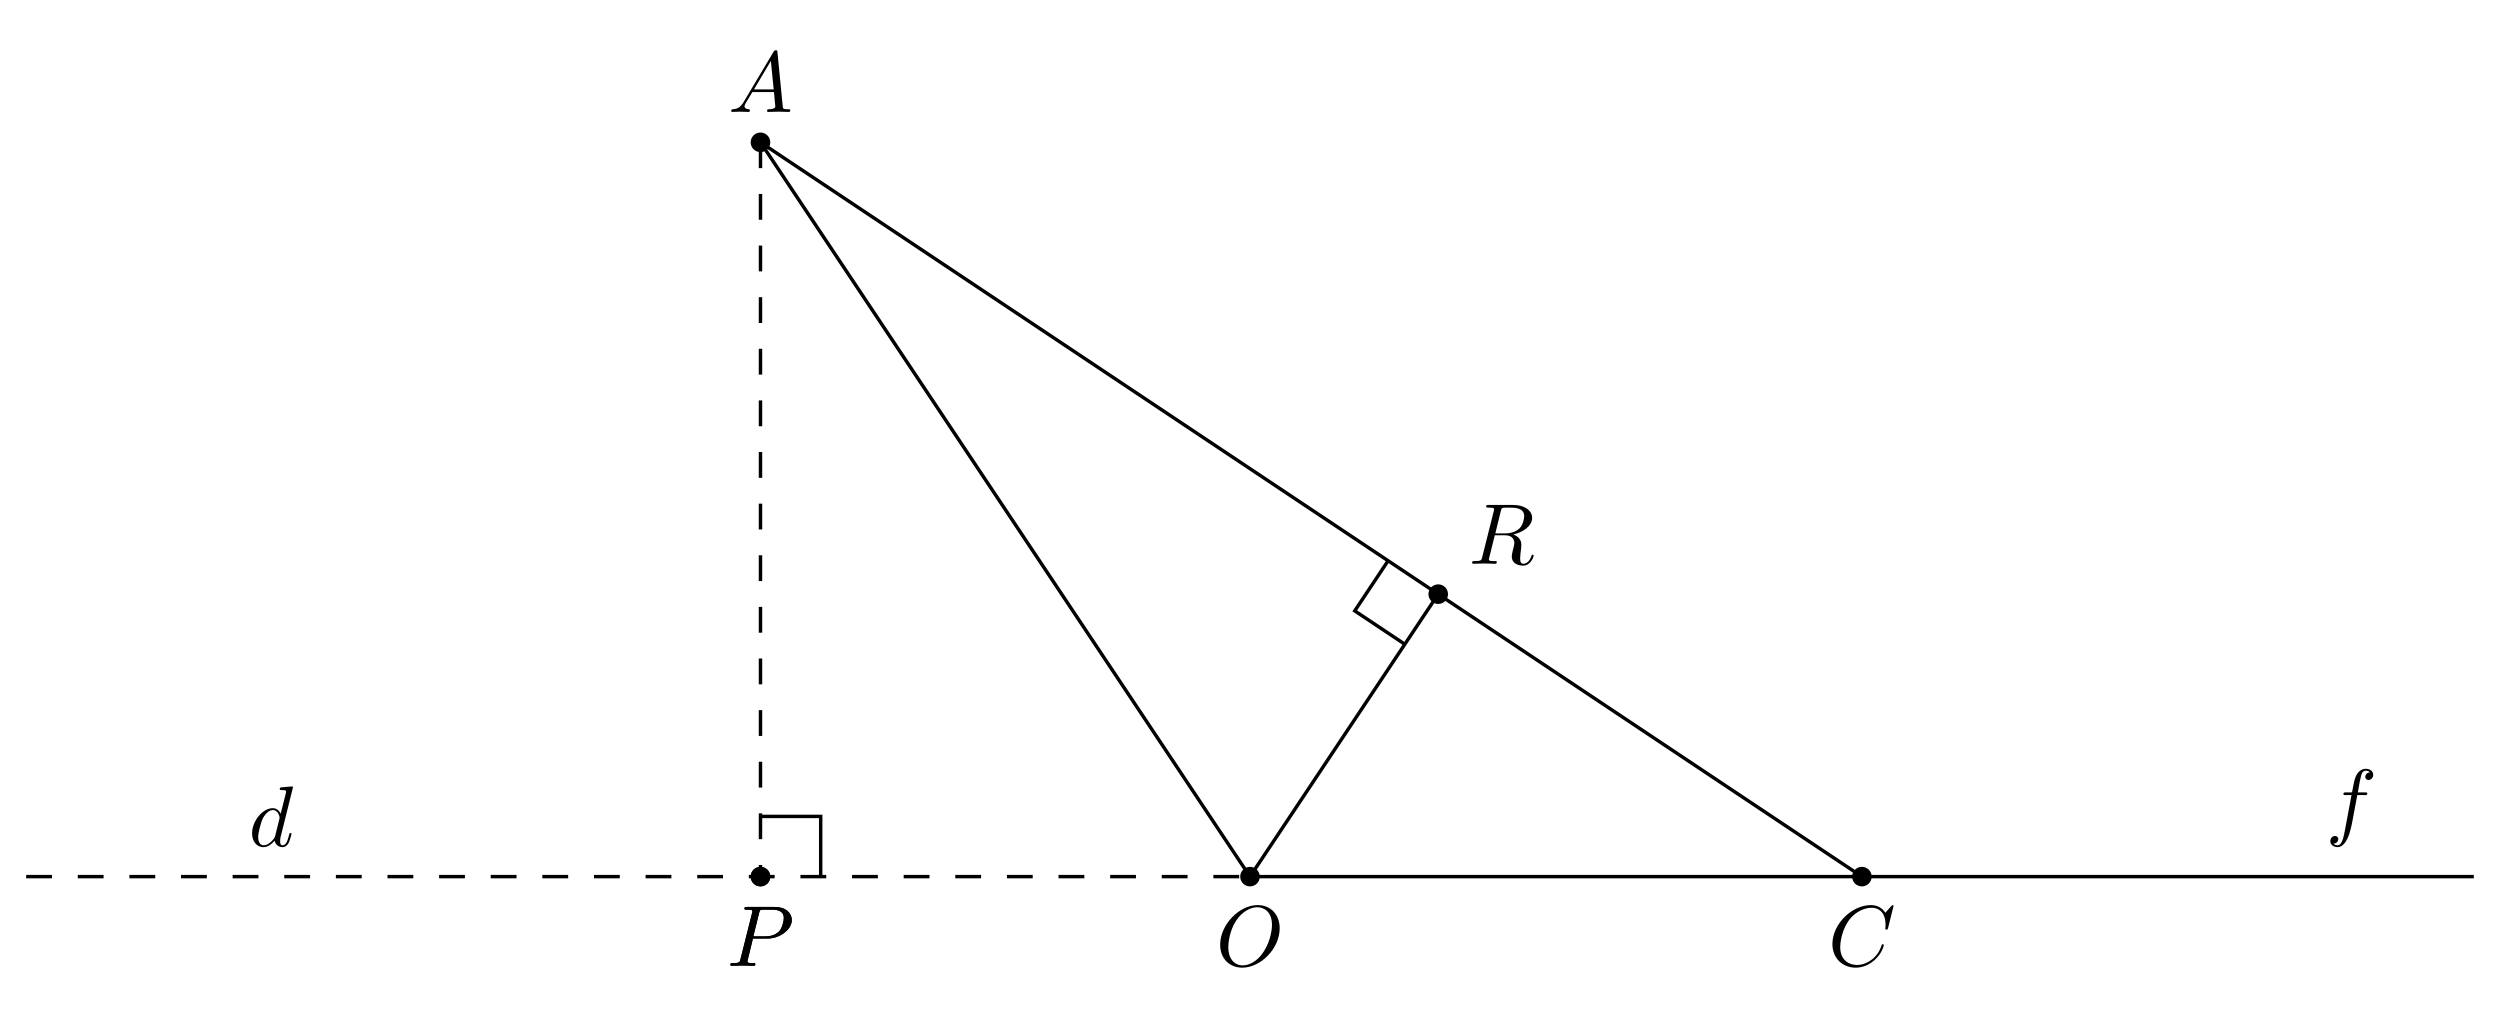
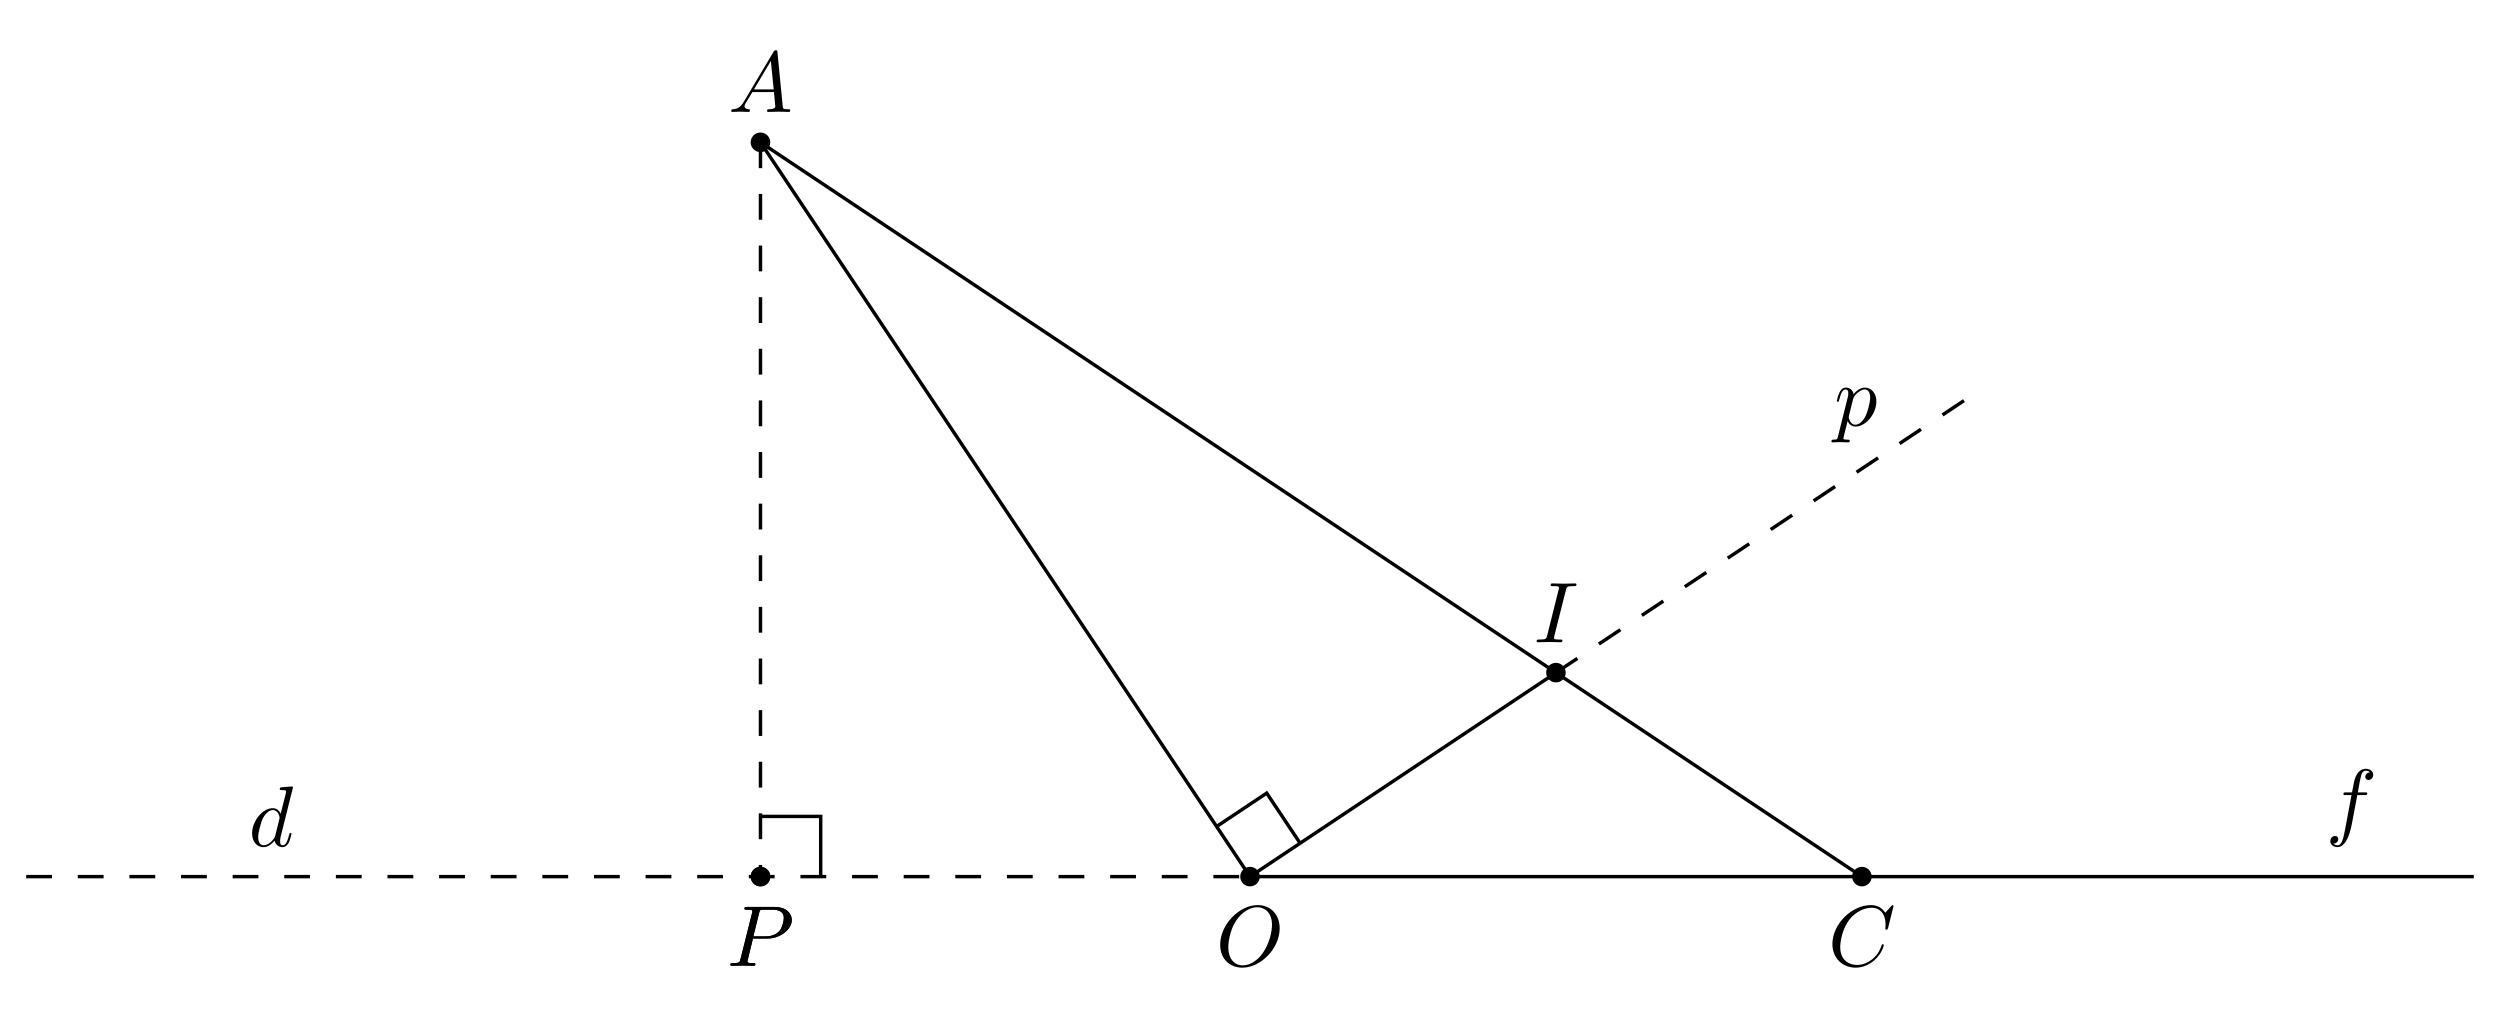
<svg xmlns="http://www.w3.org/2000/svg" xmlns:xlink="http://www.w3.org/1999/xlink" width="289.532pt" height="118.005pt" viewBox="0 0 289.532 118.005">
  <defs>
    <g>
      <g id="glyph-0-0">
        <path d="M 1.781 -1.141 C 1.391 -0.484 1 -0.344 0.562 -0.312 C 0.438 -0.297 0.344 -0.297 0.344 -0.109 C 0.344 -0.047 0.406 0 0.484 0 C 0.75 0 1.062 -0.031 1.328 -0.031 C 1.672 -0.031 2.016 0 2.328 0 C 2.391 0 2.516 0 2.516 -0.188 C 2.516 -0.297 2.438 -0.312 2.359 -0.312 C 2.141 -0.328 1.891 -0.406 1.891 -0.656 C 1.891 -0.781 1.953 -0.891 2.031 -1.031 L 2.797 -2.297 L 5.297 -2.297 C 5.312 -2.094 5.453 -0.734 5.453 -0.641 C 5.453 -0.344 4.938 -0.312 4.734 -0.312 C 4.594 -0.312 4.5 -0.312 4.5 -0.109 C 4.5 0 4.609 0 4.641 0 C 5.047 0 5.469 -0.031 5.875 -0.031 C 6.125 -0.031 6.766 0 7.016 0 C 7.062 0 7.188 0 7.188 -0.203 C 7.188 -0.312 7.094 -0.312 6.953 -0.312 C 6.344 -0.312 6.344 -0.375 6.312 -0.672 L 5.703 -6.891 C 5.688 -7.094 5.688 -7.141 5.516 -7.141 C 5.359 -7.141 5.312 -7.062 5.25 -6.969 Z M 2.984 -2.609 L 4.938 -5.906 L 5.266 -2.609 Z M 2.984 -2.609 " />
      </g>
      <g id="glyph-0-1">
        <path d="M 3.016 -3.156 L 4.719 -3.156 C 6.125 -3.156 7.516 -4.188 7.516 -5.297 C 7.516 -6.078 6.859 -6.812 5.547 -6.812 L 2.328 -6.812 C 2.141 -6.812 2.031 -6.812 2.031 -6.625 C 2.031 -6.5 2.109 -6.5 2.312 -6.5 C 2.438 -6.5 2.625 -6.484 2.734 -6.484 C 2.906 -6.453 2.953 -6.438 2.953 -6.312 C 2.953 -6.281 2.953 -6.25 2.922 -6.125 L 1.578 -0.781 C 1.484 -0.391 1.469 -0.312 0.672 -0.312 C 0.516 -0.312 0.406 -0.312 0.406 -0.125 C 0.406 0 0.516 0 0.547 0 C 0.828 0 1.531 -0.031 1.812 -0.031 C 2.031 -0.031 2.25 -0.016 2.453 -0.016 C 2.672 -0.016 2.891 0 3.094 0 C 3.172 0 3.297 0 3.297 -0.203 C 3.297 -0.312 3.203 -0.312 3.016 -0.312 C 2.656 -0.312 2.375 -0.312 2.375 -0.484 C 2.375 -0.547 2.391 -0.594 2.406 -0.656 Z M 3.734 -6.125 C 3.828 -6.469 3.844 -6.5 4.281 -6.5 L 5.234 -6.5 C 6.062 -6.5 6.594 -6.234 6.594 -5.547 C 6.594 -5.156 6.391 -4.297 6 -3.938 C 5.5 -3.484 4.906 -3.406 4.469 -3.406 L 3.062 -3.406 Z M 3.734 -6.125 " />
      </g>
      <g id="glyph-0-2">
        <path d="M 7.375 -4.344 C 7.375 -5.953 6.312 -7.031 4.828 -7.031 C 2.688 -7.031 0.484 -4.766 0.484 -2.438 C 0.484 -0.781 1.609 0.219 3.047 0.219 C 5.156 0.219 7.375 -1.969 7.375 -4.344 Z M 3.094 -0.047 C 2.109 -0.047 1.422 -0.844 1.422 -2.156 C 1.422 -2.609 1.562 -4.062 2.328 -5.219 C 3.016 -6.266 3.984 -6.781 4.781 -6.781 C 5.594 -6.781 6.484 -6.219 6.484 -4.734 C 6.484 -4.016 6.219 -2.469 5.234 -1.234 C 4.75 -0.625 3.938 -0.047 3.094 -0.047 Z M 3.094 -0.047 " />
      </g>
      <g id="glyph-0-3">
        <path d="M 7.578 -6.922 C 7.578 -6.953 7.562 -7.031 7.469 -7.031 C 7.438 -7.031 7.422 -7.016 7.312 -6.906 L 6.625 -6.141 C 6.531 -6.281 6.078 -7.031 4.969 -7.031 C 2.734 -7.031 0.5 -4.828 0.5 -2.516 C 0.5 -0.875 1.672 0.219 3.203 0.219 C 4.062 0.219 4.828 -0.172 5.359 -0.641 C 6.281 -1.453 6.453 -2.359 6.453 -2.391 C 6.453 -2.5 6.344 -2.5 6.328 -2.5 C 6.266 -2.5 6.219 -2.469 6.203 -2.391 C 6.109 -2.109 5.875 -1.391 5.188 -0.812 C 4.5 -0.266 3.875 -0.094 3.359 -0.094 C 2.469 -0.094 1.406 -0.609 1.406 -2.156 C 1.406 -2.734 1.609 -4.344 2.609 -5.516 C 3.219 -6.219 4.156 -6.719 5.047 -6.719 C 6.062 -6.719 6.656 -5.953 6.656 -4.797 C 6.656 -4.391 6.625 -4.391 6.625 -4.281 C 6.625 -4.188 6.734 -4.188 6.766 -4.188 C 6.891 -4.188 6.891 -4.203 6.953 -4.391 Z M 7.578 -6.922 " />
      </g>
      <g id="glyph-0-4">
-         <path d="M 3.734 -6.125 C 3.797 -6.359 3.828 -6.453 4.016 -6.484 C 4.109 -6.5 4.422 -6.5 4.625 -6.5 C 5.328 -6.5 6.438 -6.5 6.438 -5.516 C 6.438 -5.172 6.281 -4.484 5.891 -4.094 C 5.625 -3.844 5.109 -3.516 4.203 -3.516 L 3.094 -3.516 Z M 5.172 -3.391 C 6.188 -3.609 7.359 -4.312 7.359 -5.312 C 7.359 -6.172 6.469 -6.812 5.156 -6.812 L 2.328 -6.812 C 2.125 -6.812 2.031 -6.812 2.031 -6.609 C 2.031 -6.5 2.125 -6.5 2.312 -6.5 C 2.328 -6.5 2.516 -6.5 2.688 -6.484 C 2.875 -6.453 2.953 -6.453 2.953 -6.312 C 2.953 -6.281 2.953 -6.25 2.922 -6.125 L 1.578 -0.781 C 1.484 -0.391 1.469 -0.312 0.672 -0.312 C 0.5 -0.312 0.406 -0.312 0.406 -0.109 C 0.406 0 0.531 0 0.547 0 C 0.828 0 1.531 -0.031 1.797 -0.031 C 2.078 -0.031 2.797 0 3.078 0 C 3.156 0 3.266 0 3.266 -0.203 C 3.266 -0.312 3.188 -0.312 2.984 -0.312 C 2.625 -0.312 2.344 -0.312 2.344 -0.484 C 2.344 -0.547 2.359 -0.594 2.375 -0.656 L 3.031 -3.297 L 4.219 -3.297 C 5.125 -3.297 5.297 -2.734 5.297 -2.391 C 5.297 -2.25 5.219 -1.938 5.156 -1.703 C 5.094 -1.422 5 -1.062 5 -0.859 C 5 0.219 6.203 0.219 6.328 0.219 C 7.172 0.219 7.531 -0.781 7.531 -0.922 C 7.531 -1.047 7.422 -1.047 7.406 -1.047 C 7.312 -1.047 7.297 -0.984 7.281 -0.906 C 7.031 -0.172 6.594 0 6.375 0 C 6.047 0 5.969 -0.219 5.969 -0.609 C 5.969 -0.922 6.031 -1.422 6.078 -1.75 C 6.094 -1.891 6.109 -2.078 6.109 -2.219 C 6.109 -2.984 5.438 -3.297 5.172 -3.391 Z M 5.172 -3.391 " />
+         <path d="M 3.734 -6.047 C 3.812 -6.406 3.844 -6.5 4.641 -6.5 C 4.875 -6.5 4.953 -6.5 4.953 -6.688 C 4.953 -6.812 4.844 -6.812 4.812 -6.812 C 4.516 -6.812 3.781 -6.781 3.484 -6.781 C 3.188 -6.781 2.469 -6.812 2.156 -6.812 C 2.094 -6.812 1.969 -6.812 1.969 -6.609 C 1.969 -6.5 2.047 -6.5 2.25 -6.5 C 2.656 -6.5 2.938 -6.5 2.938 -6.312 C 2.938 -6.266 2.938 -6.234 2.906 -6.156 L 1.562 -0.781 C 1.469 -0.406 1.453 -0.312 0.656 -0.312 C 0.422 -0.312 0.344 -0.312 0.344 -0.109 C 0.344 0 0.453 0 0.484 0 C 0.781 0 1.5 -0.031 1.797 -0.031 C 2.094 -0.031 2.828 0 3.125 0 C 3.203 0 3.328 0 3.328 -0.188 C 3.328 -0.312 3.25 -0.312 3.031 -0.312 C 2.844 -0.312 2.797 -0.312 2.609 -0.328 C 2.391 -0.344 2.359 -0.391 2.359 -0.5 C 2.359 -0.578 2.375 -0.656 2.391 -0.734 Z M 3.734 -6.047 " />
      </g>
      <g id="glyph-0-5">
        <path d="M 3.656 -3.984 L 4.516 -3.984 C 4.719 -3.984 4.812 -3.984 4.812 -4.188 C 4.812 -4.297 4.719 -4.297 4.547 -4.297 L 3.719 -4.297 L 3.922 -5.438 C 3.969 -5.641 4.109 -6.344 4.172 -6.469 C 4.25 -6.656 4.422 -6.812 4.641 -6.812 C 4.672 -6.812 4.938 -6.812 5.125 -6.625 C 4.688 -6.594 4.578 -6.234 4.578 -6.094 C 4.578 -5.859 4.766 -5.734 4.953 -5.734 C 5.219 -5.734 5.5 -5.969 5.5 -6.344 C 5.5 -6.797 5.047 -7.031 4.641 -7.031 C 4.297 -7.031 3.672 -6.844 3.375 -5.859 C 3.312 -5.656 3.281 -5.547 3.047 -4.297 L 2.359 -4.297 C 2.156 -4.297 2.047 -4.297 2.047 -4.109 C 2.047 -3.984 2.141 -3.984 2.328 -3.984 L 2.984 -3.984 L 2.25 -0.047 C 2.062 0.922 1.891 1.828 1.375 1.828 C 1.328 1.828 1.094 1.828 0.891 1.641 C 1.359 1.609 1.453 1.25 1.453 1.109 C 1.453 0.875 1.266 0.75 1.078 0.75 C 0.812 0.75 0.531 0.984 0.531 1.359 C 0.531 1.797 0.969 2.047 1.375 2.047 C 1.922 2.047 2.328 1.453 2.5 1.078 C 2.828 0.453 3.047 -0.75 3.062 -0.828 Z M 3.656 -3.984 " />
      </g>
      <g id="glyph-0-6">
        <path d="M 5.141 -6.812 C 5.141 -6.812 5.141 -6.922 5.016 -6.922 C 4.859 -6.922 3.922 -6.828 3.75 -6.812 C 3.672 -6.797 3.609 -6.75 3.609 -6.625 C 3.609 -6.5 3.703 -6.5 3.844 -6.5 C 4.328 -6.5 4.344 -6.438 4.344 -6.328 L 4.312 -6.125 L 3.719 -3.766 C 3.531 -4.141 3.25 -4.406 2.797 -4.406 C 1.641 -4.406 0.406 -2.938 0.406 -1.484 C 0.406 -0.547 0.953 0.109 1.719 0.109 C 1.922 0.109 2.422 0.062 3.016 -0.641 C 3.094 -0.219 3.453 0.109 3.922 0.109 C 4.281 0.109 4.5 -0.125 4.672 -0.438 C 4.828 -0.797 4.969 -1.406 4.969 -1.422 C 4.969 -1.531 4.875 -1.531 4.844 -1.531 C 4.75 -1.531 4.734 -1.484 4.703 -1.344 C 4.531 -0.703 4.359 -0.109 3.953 -0.109 C 3.672 -0.109 3.656 -0.375 3.656 -0.562 C 3.656 -0.812 3.672 -0.875 3.703 -1.047 Z M 3.078 -1.188 C 3.016 -1 3.016 -0.984 2.875 -0.812 C 2.438 -0.266 2.031 -0.109 1.75 -0.109 C 1.25 -0.109 1.109 -0.656 1.109 -1.047 C 1.109 -1.547 1.422 -2.766 1.656 -3.234 C 1.969 -3.812 2.406 -4.188 2.812 -4.188 C 3.453 -4.188 3.594 -3.375 3.594 -3.312 C 3.594 -3.25 3.578 -3.188 3.562 -3.141 Z M 3.078 -1.188 " />
+       </g>
+       <g id="glyph-0-7">
+         <path d="M 0.453 1.219 C 0.375 1.562 0.344 1.625 -0.094 1.625 C -0.203 1.625 -0.312 1.625 -0.312 1.812 C -0.312 1.891 -0.266 1.938 -0.188 1.938 C 0.078 1.938 0.375 1.906 0.641 1.906 C 0.984 1.906 1.312 1.938 1.641 1.938 C 1.688 1.938 1.812 1.938 1.812 1.734 C 1.812 1.625 1.719 1.625 1.578 1.625 C 1.078 1.625 1.078 1.562 1.078 1.469 C 1.078 1.344 1.5 -0.281 1.562 -0.531 C 1.688 -0.234 1.969 0.109 2.484 0.109 C 3.641 0.109 4.891 -1.344 4.891 -2.812 C 4.891 -3.75 4.312 -4.406 3.562 -4.406 C 3.062 -4.406 2.578 -4.047 2.25 -3.656 C 2.156 -4.203 1.719 -4.406 1.359 -4.406 C 0.891 -4.406 0.703 -4.016 0.625 -3.844 C 0.438 -3.5 0.312 -2.906 0.312 -2.875 C 0.312 -2.766 0.406 -2.766 0.422 -2.766 C 0.531 -2.766 0.531 -2.781 0.594 -3 C 0.766 -3.703 0.969 -4.188 1.328 -4.188 C 1.5 -4.188 1.641 -4.109 1.641 -3.734 C 1.641 -3.5 1.609 -3.391 1.562 -3.219 Z M 2.203 -3.109 C 2.266 -3.375 2.547 -3.656 2.719 -3.812 C 3.078 -4.109 3.359 -4.188 3.531 -4.188 C 3.922 -4.188 4.172 -3.844 4.172 -3.25 C 4.172 -2.656 3.844 -1.516 3.656 -1.141 C 3.312 -0.438 2.844 -0.109 2.469 -0.109 C 1.812 -0.109 1.688 -0.938 1.688 -1 C 1.688 -1.016 1.688 -1.031 1.719 -1.156 Z M 2.203 -3.109 " />
      </g>
    </g>
  </defs>
  <path fill-rule="nonzero" fill="rgb(0%, 0%, 0%)" fill-opacity="1" d="M 89.207 16.484 C 89.207 15.855 88.699 15.348 88.074 15.348 C 87.445 15.348 86.938 15.855 86.938 16.484 C 86.938 17.109 87.445 17.617 88.074 17.617 C 88.699 17.617 89.207 17.109 89.207 16.484 Z M 89.207 16.484 " />
  <path fill-rule="nonzero" fill="rgb(0%, 0%, 0%)" fill-opacity="1" d="M 89.207 101.523 C 89.207 100.898 88.699 100.391 88.074 100.391 C 87.445 100.391 86.938 100.898 86.938 101.523 C 86.938 102.148 87.445 102.656 88.074 102.656 C 88.699 102.656 89.207 102.148 89.207 101.523 Z M 89.207 101.523 " />
  <path fill-rule="nonzero" fill="rgb(0%, 0%, 0%)" fill-opacity="1" d="M 145.898 101.523 C 145.898 100.898 145.391 100.391 144.766 100.391 C 144.141 100.391 143.633 100.898 143.633 101.523 C 143.633 102.148 144.141 102.656 144.766 102.656 C 145.391 102.656 145.898 102.148 145.898 101.523 Z M 145.898 101.523 " />
  <path fill-rule="nonzero" fill="rgb(0%, 0%, 0%)" fill-opacity="1" d="M 89.207 101.523 C 89.207 100.898 88.699 100.391 88.074 100.391 C 87.445 100.391 86.938 100.898 86.938 101.523 C 86.938 102.148 87.445 102.656 88.074 102.656 C 88.699 102.656 89.207 102.148 89.207 101.523 Z M 89.207 101.523 " />
  <path fill-rule="nonzero" fill="rgb(0%, 0%, 0%)" fill-opacity="1" d="M 216.766 101.523 C 216.766 100.898 216.258 100.391 215.633 100.391 C 215.008 100.391 214.5 100.898 214.5 101.523 C 214.5 102.148 215.008 102.656 215.633 102.656 C 216.258 102.656 216.766 102.148 216.766 101.523 Z M 216.766 101.523 " />
-   <path fill-rule="nonzero" fill="rgb(0%, 0%, 0%)" fill-opacity="1" d="M 167.699 68.809 C 167.699 68.184 167.191 67.676 166.562 67.676 C 165.938 67.676 165.43 68.184 165.43 68.809 C 165.43 69.438 165.938 69.945 166.562 69.945 C 167.191 69.945 167.699 69.438 167.699 68.809 Z M 167.699 68.809 " />
+   <path fill-rule="nonzero" fill="rgb(0%, 0%, 0%)" fill-opacity="1" d="M 181.332 77.902 C 181.332 77.273 180.824 76.766 180.199 76.766 C 179.574 76.766 179.066 77.273 179.066 77.902 C 179.066 78.527 179.574 79.035 180.199 79.035 C 180.824 79.035 181.332 78.527 181.332 77.902 Z M 181.332 77.902 " />
  <path fill="none" stroke-width="0.399" stroke-linecap="butt" stroke-linejoin="miter" stroke="rgb(0%, 0%, 0%)" stroke-opacity="1" stroke-dasharray="2.989 2.989" stroke-miterlimit="10" d="M -141.735 -85.04 L -0 -85.04 " transform="matrix(1, 0, 0, -1, 144.766, 16.483)" />
  <path fill="none" stroke-width="0.399" stroke-linecap="butt" stroke-linejoin="miter" stroke="rgb(0%, 0%, 0%)" stroke-opacity="1" stroke-miterlimit="10" d="M -0 -85.04 L 141.734 -85.04 " transform="matrix(1, 0, 0, -1, 144.766, 16.483)" />
  <path fill="none" stroke-width="0.399" stroke-linecap="butt" stroke-linejoin="miter" stroke="rgb(0%, 0%, 0%)" stroke-opacity="1" stroke-miterlimit="10" d="M -0 -85.04 L -56.692 -0.001 " transform="matrix(1, 0, 0, -1, 144.766, 16.483)" />
  <path fill="none" stroke-width="0.399" stroke-linecap="butt" stroke-linejoin="miter" stroke="rgb(0%, 0%, 0%)" stroke-opacity="1" stroke-dasharray="2.989 2.989" stroke-miterlimit="10" d="M -56.692 -0.001 L -56.692 -85.04 " transform="matrix(1, 0, 0, -1, 144.766, 16.483)" />
  <path fill="none" stroke-width="0.399" stroke-linecap="butt" stroke-linejoin="miter" stroke="rgb(0%, 0%, 0%)" stroke-opacity="1" stroke-miterlimit="10" d="M -56.692 -0.001 L 70.867 -85.04 " transform="matrix(1, 0, 0, -1, 144.766, 16.483)" />
-   <path fill="none" stroke-width="0.399" stroke-linecap="butt" stroke-linejoin="miter" stroke="rgb(0%, 0%, 0%)" stroke-opacity="1" stroke-miterlimit="10" d="M -0 -85.04 L 21.797 -52.326 " transform="matrix(1, 0, 0, -1, 144.766, 16.483)" />
+   <path fill="none" stroke-width="0.399" stroke-linecap="butt" stroke-linejoin="miter" stroke="rgb(0%, 0%, 0%)" stroke-opacity="1" stroke-miterlimit="10" d="M -0 -85.04 L 35.433 -61.419 " transform="matrix(1, 0, 0, -1, 144.766, 16.483)" />
+   <path fill="none" stroke-width="0.399" stroke-linecap="butt" stroke-linejoin="miter" stroke="rgb(0%, 0%, 0%)" stroke-opacity="1" stroke-dasharray="2.989 2.989" stroke-miterlimit="10" d="M 35.433 -61.419 L 85.039 -28.345 " transform="matrix(1, 0, 0, -1, 144.766, 16.483)" />
  <g fill="rgb(0%, 0%, 0%)" fill-opacity="1">
    <use xlink:href="#glyph-0-0" x="84.337" y="12.963" />
  </g>
  <g fill="rgb(0%, 0%, 0%)" fill-opacity="1">
    <use xlink:href="#glyph-0-1" x="84.183" y="111.85" />
  </g>
  <g fill="rgb(0%, 0%, 0%)" fill-opacity="1">
    <use xlink:href="#glyph-0-2" x="140.828" y="111.85" />
  </g>
  <g fill="rgb(0%, 0%, 0%)" fill-opacity="1">
    <use xlink:href="#glyph-0-1" x="84.183" y="111.85" />
  </g>
  <g fill="rgb(0%, 0%, 0%)" fill-opacity="1">
    <use xlink:href="#glyph-0-3" x="211.716" y="111.85" />
  </g>
  <g fill="rgb(0%, 0%, 0%)" fill-opacity="1">
-     <use xlink:href="#glyph-0-4" x="170.084" y="65.29" />
+     <use xlink:href="#glyph-0-4" x="177.619" y="74.38" />
  </g>
  <g fill="rgb(0%, 0%, 0%)" fill-opacity="1">
    <use xlink:href="#glyph-0-5" x="269.349" y="96.065" />
  </g>
  <g fill="rgb(0%, 0%, 0%)" fill-opacity="1">
    <use xlink:href="#glyph-0-6" x="28.789" y="98.003" />
  </g>
+   <g fill="rgb(0%, 0%, 0%)" fill-opacity="1">
+     <use xlink:href="#glyph-0-7" x="212.417" y="49.294" />
+   </g>
  <path fill="none" stroke-width="0.399" stroke-linecap="butt" stroke-linejoin="miter" stroke="rgb(0%, 0%, 0%)" stroke-opacity="1" stroke-miterlimit="10" d="M -56.692 -78.068 L -49.719 -78.068 L -49.719 -85.04 " transform="matrix(1, 0, 0, -1, 144.766, 16.483)" />
-   <path fill="none" stroke-width="0.399" stroke-linecap="butt" stroke-linejoin="miter" stroke="rgb(0%, 0%, 0%)" stroke-opacity="1" stroke-miterlimit="10" d="M 15.996 -48.458 L 12.129 -54.263 L 17.933 -58.13 " transform="matrix(1, 0, 0, -1, 144.766, 16.483)" />
+   <path fill="none" stroke-width="0.399" stroke-linecap="butt" stroke-linejoin="miter" stroke="rgb(0%, 0%, 0%)" stroke-opacity="1" stroke-miterlimit="10" d="M 5.804 -81.173 L 1.933 -75.369 L -3.868 -79.24 " transform="matrix(1, 0, 0, -1, 144.766, 16.483)" />
</svg>
